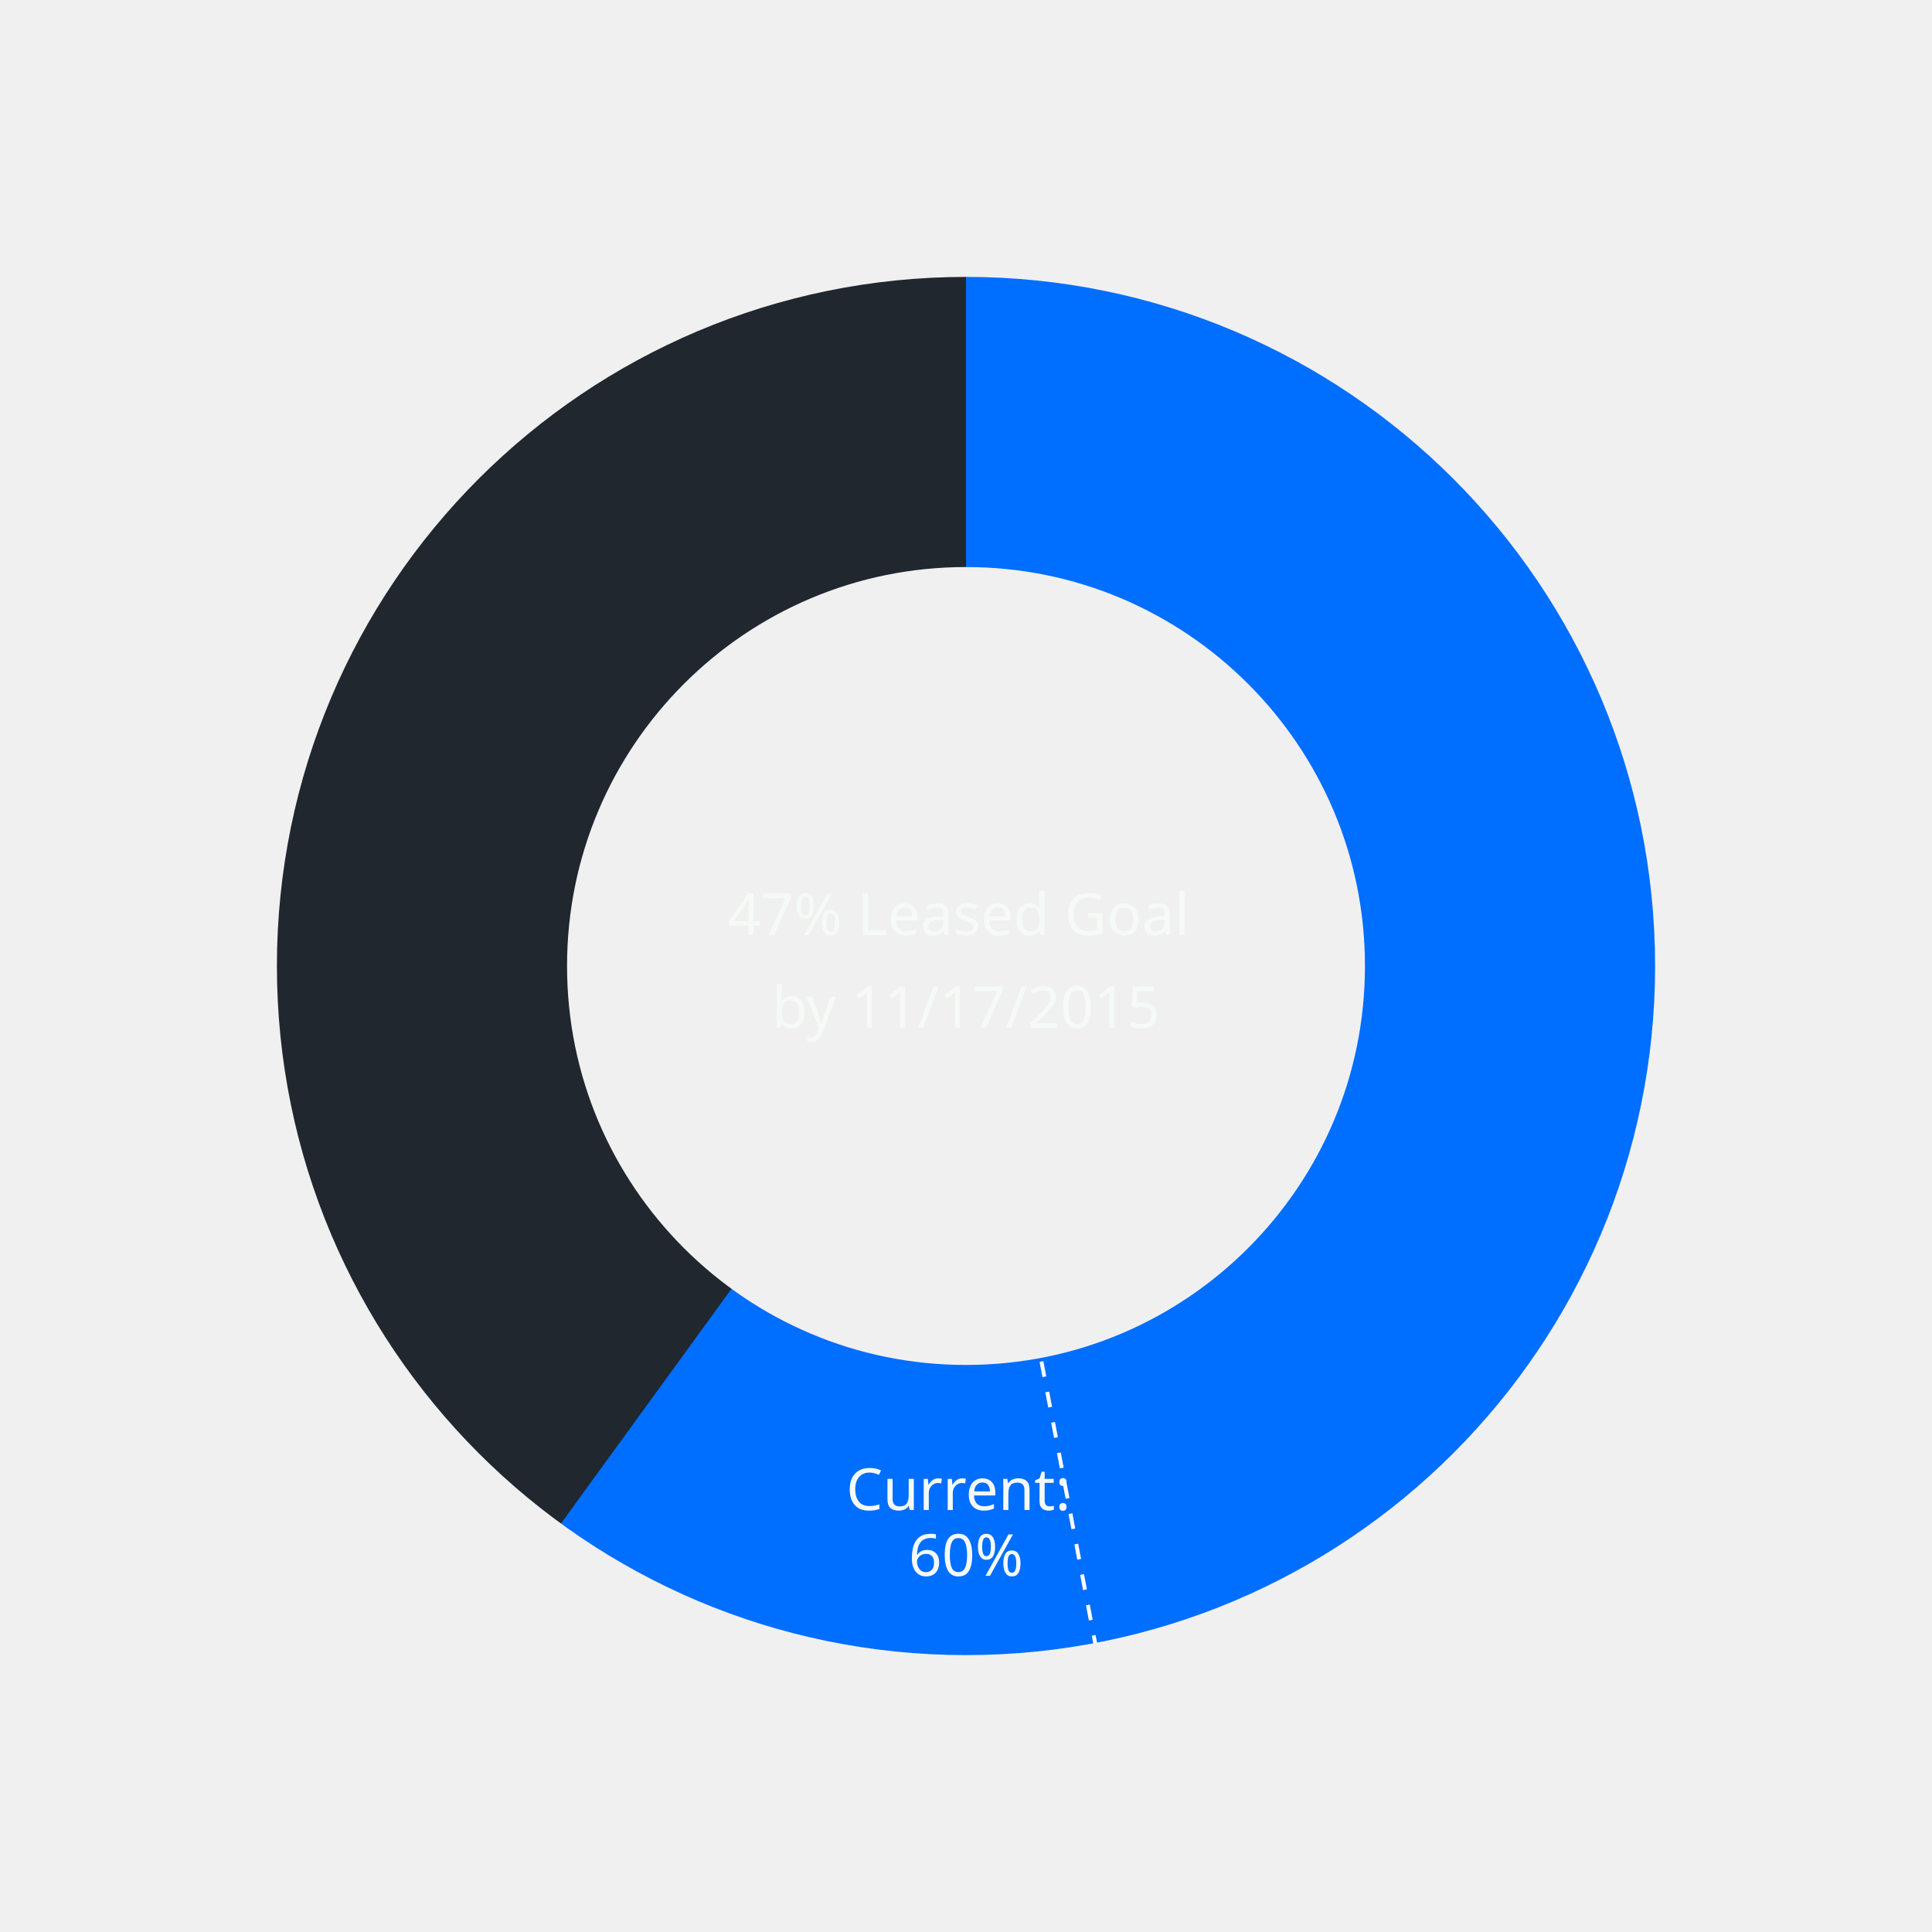
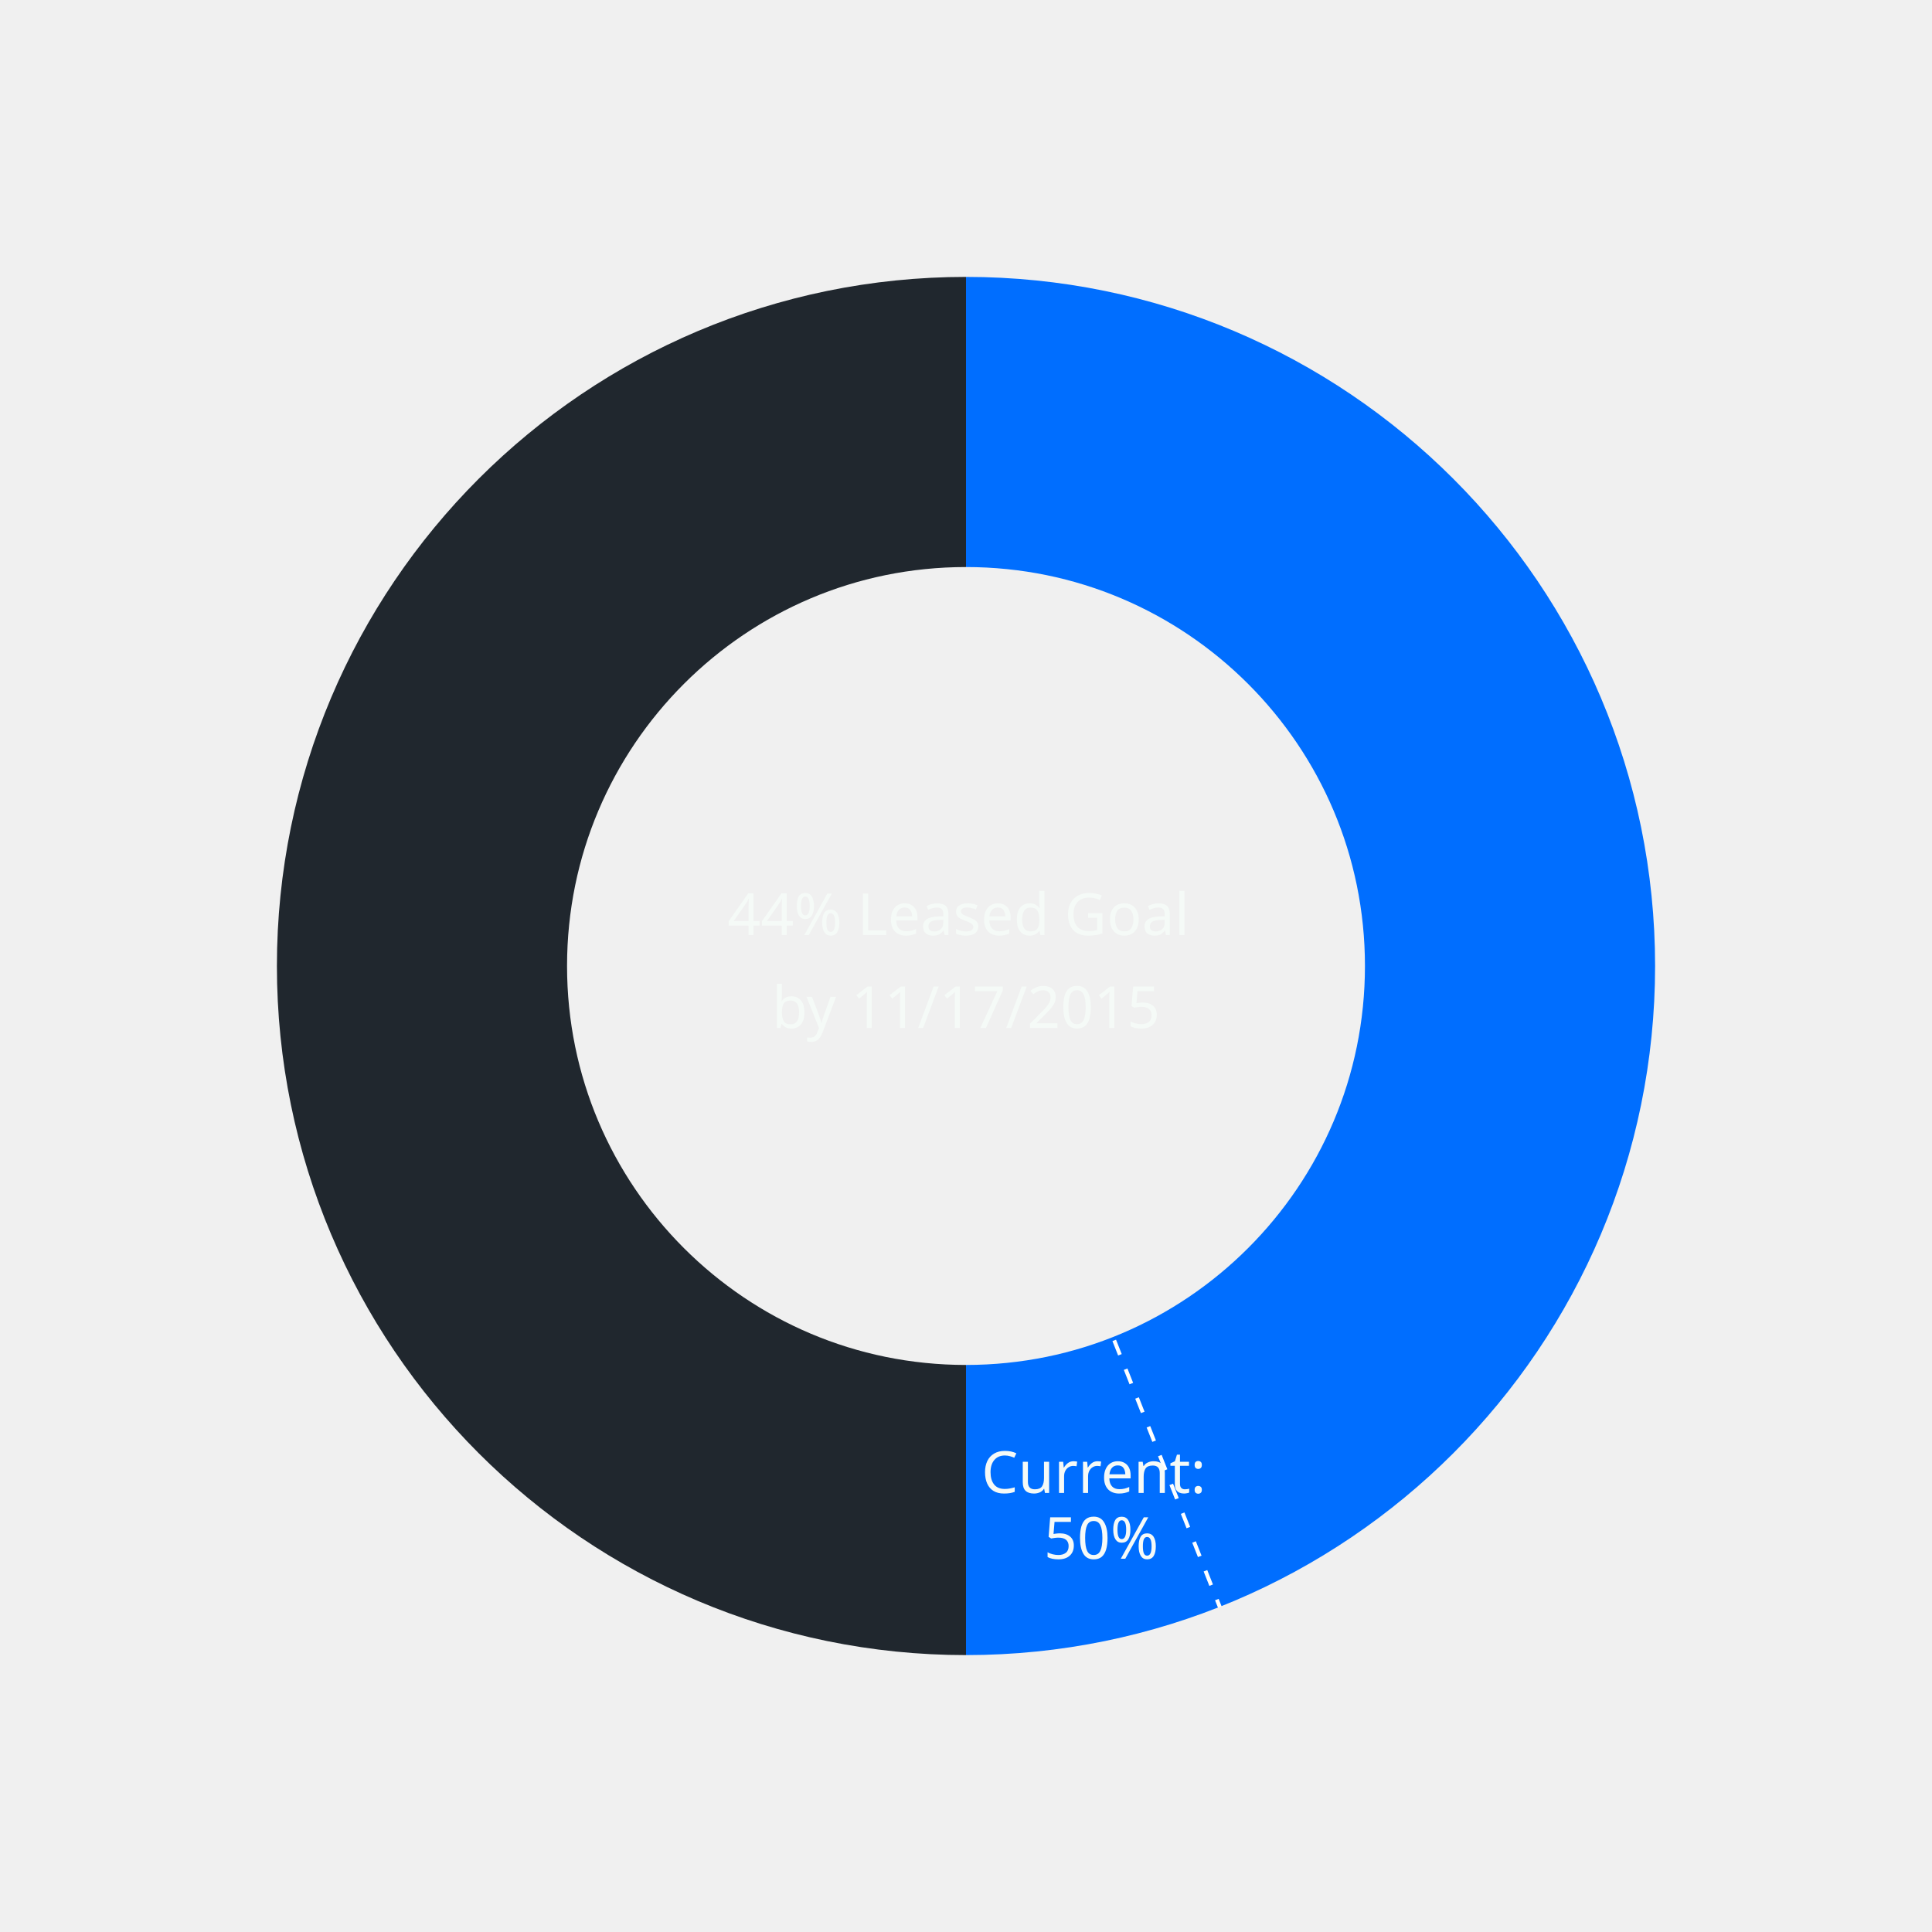
<svg xmlns="http://www.w3.org/2000/svg" xmlns:html="http://www.w3.org/1999/xhtml" width="499" height="499" viewBox="0 0 499 499" fill="none">
  <html:link href="/static/index.css" rel="stylesheet" type="text/css" />
  <style>
    
    text,
    tspan {
      font-family: "Formular";
      font-size: 15px;
      fill: #f5faf7;
      text-anchor: middle;
    }
    
  </style>
  <defs>
    <mask id="mask0" mask-type="alpha" maskUnits="userSpaceOnUse" x="0" y="0" width="499" height="499">
      <circle cx="249.5" cy="249.5" r="140.511" stroke="black" stroke-width="74.939" />
    </mask>
  </defs>
  <g mask="url(#mask0)">
    <circle cx="249.5" cy="249.5" r="215.45" fill="#20272E" />
-     <path d="M 249.5 34.05 A 215.45 215.45 0 1,1 122.862 423.803 L 249.5 249.5" fill="#006EFF" />
-     <line stroke="white" stroke-dasharray="4 4" x1="249.5" x2="289.871" y1="249.5" y2="461.134" />
+     <path d="M 249.5 34.05 A 215.45 215.45 0 0,1 249.5 464.95 L 249.5 249.5" fill="#006EFF" />
+     <line stroke="white" stroke-dasharray="4 4" x1="249.5" x2="328.812" y1="249.5" y2="449.821" />
  </g>
-   <text x="249.5" y="390.011">
+   <text x="284.444" y="385.597">
    <tspan>Current:</tspan>
-     <tspan dy="17px" x="249.5">60%</tspan>
+     <tspan dy="17px" x="284.444">50%</tspan>
  </text>
  <text dy="-8px" x="249.5" y="249.5">
-     <tspan>47% Leased Goal</tspan>
+     <tspan>44% Leased Goal</tspan>
    <tspan dy="24px" x="249.5">by 11/17/2015</tspan>
  </text>
</svg>
